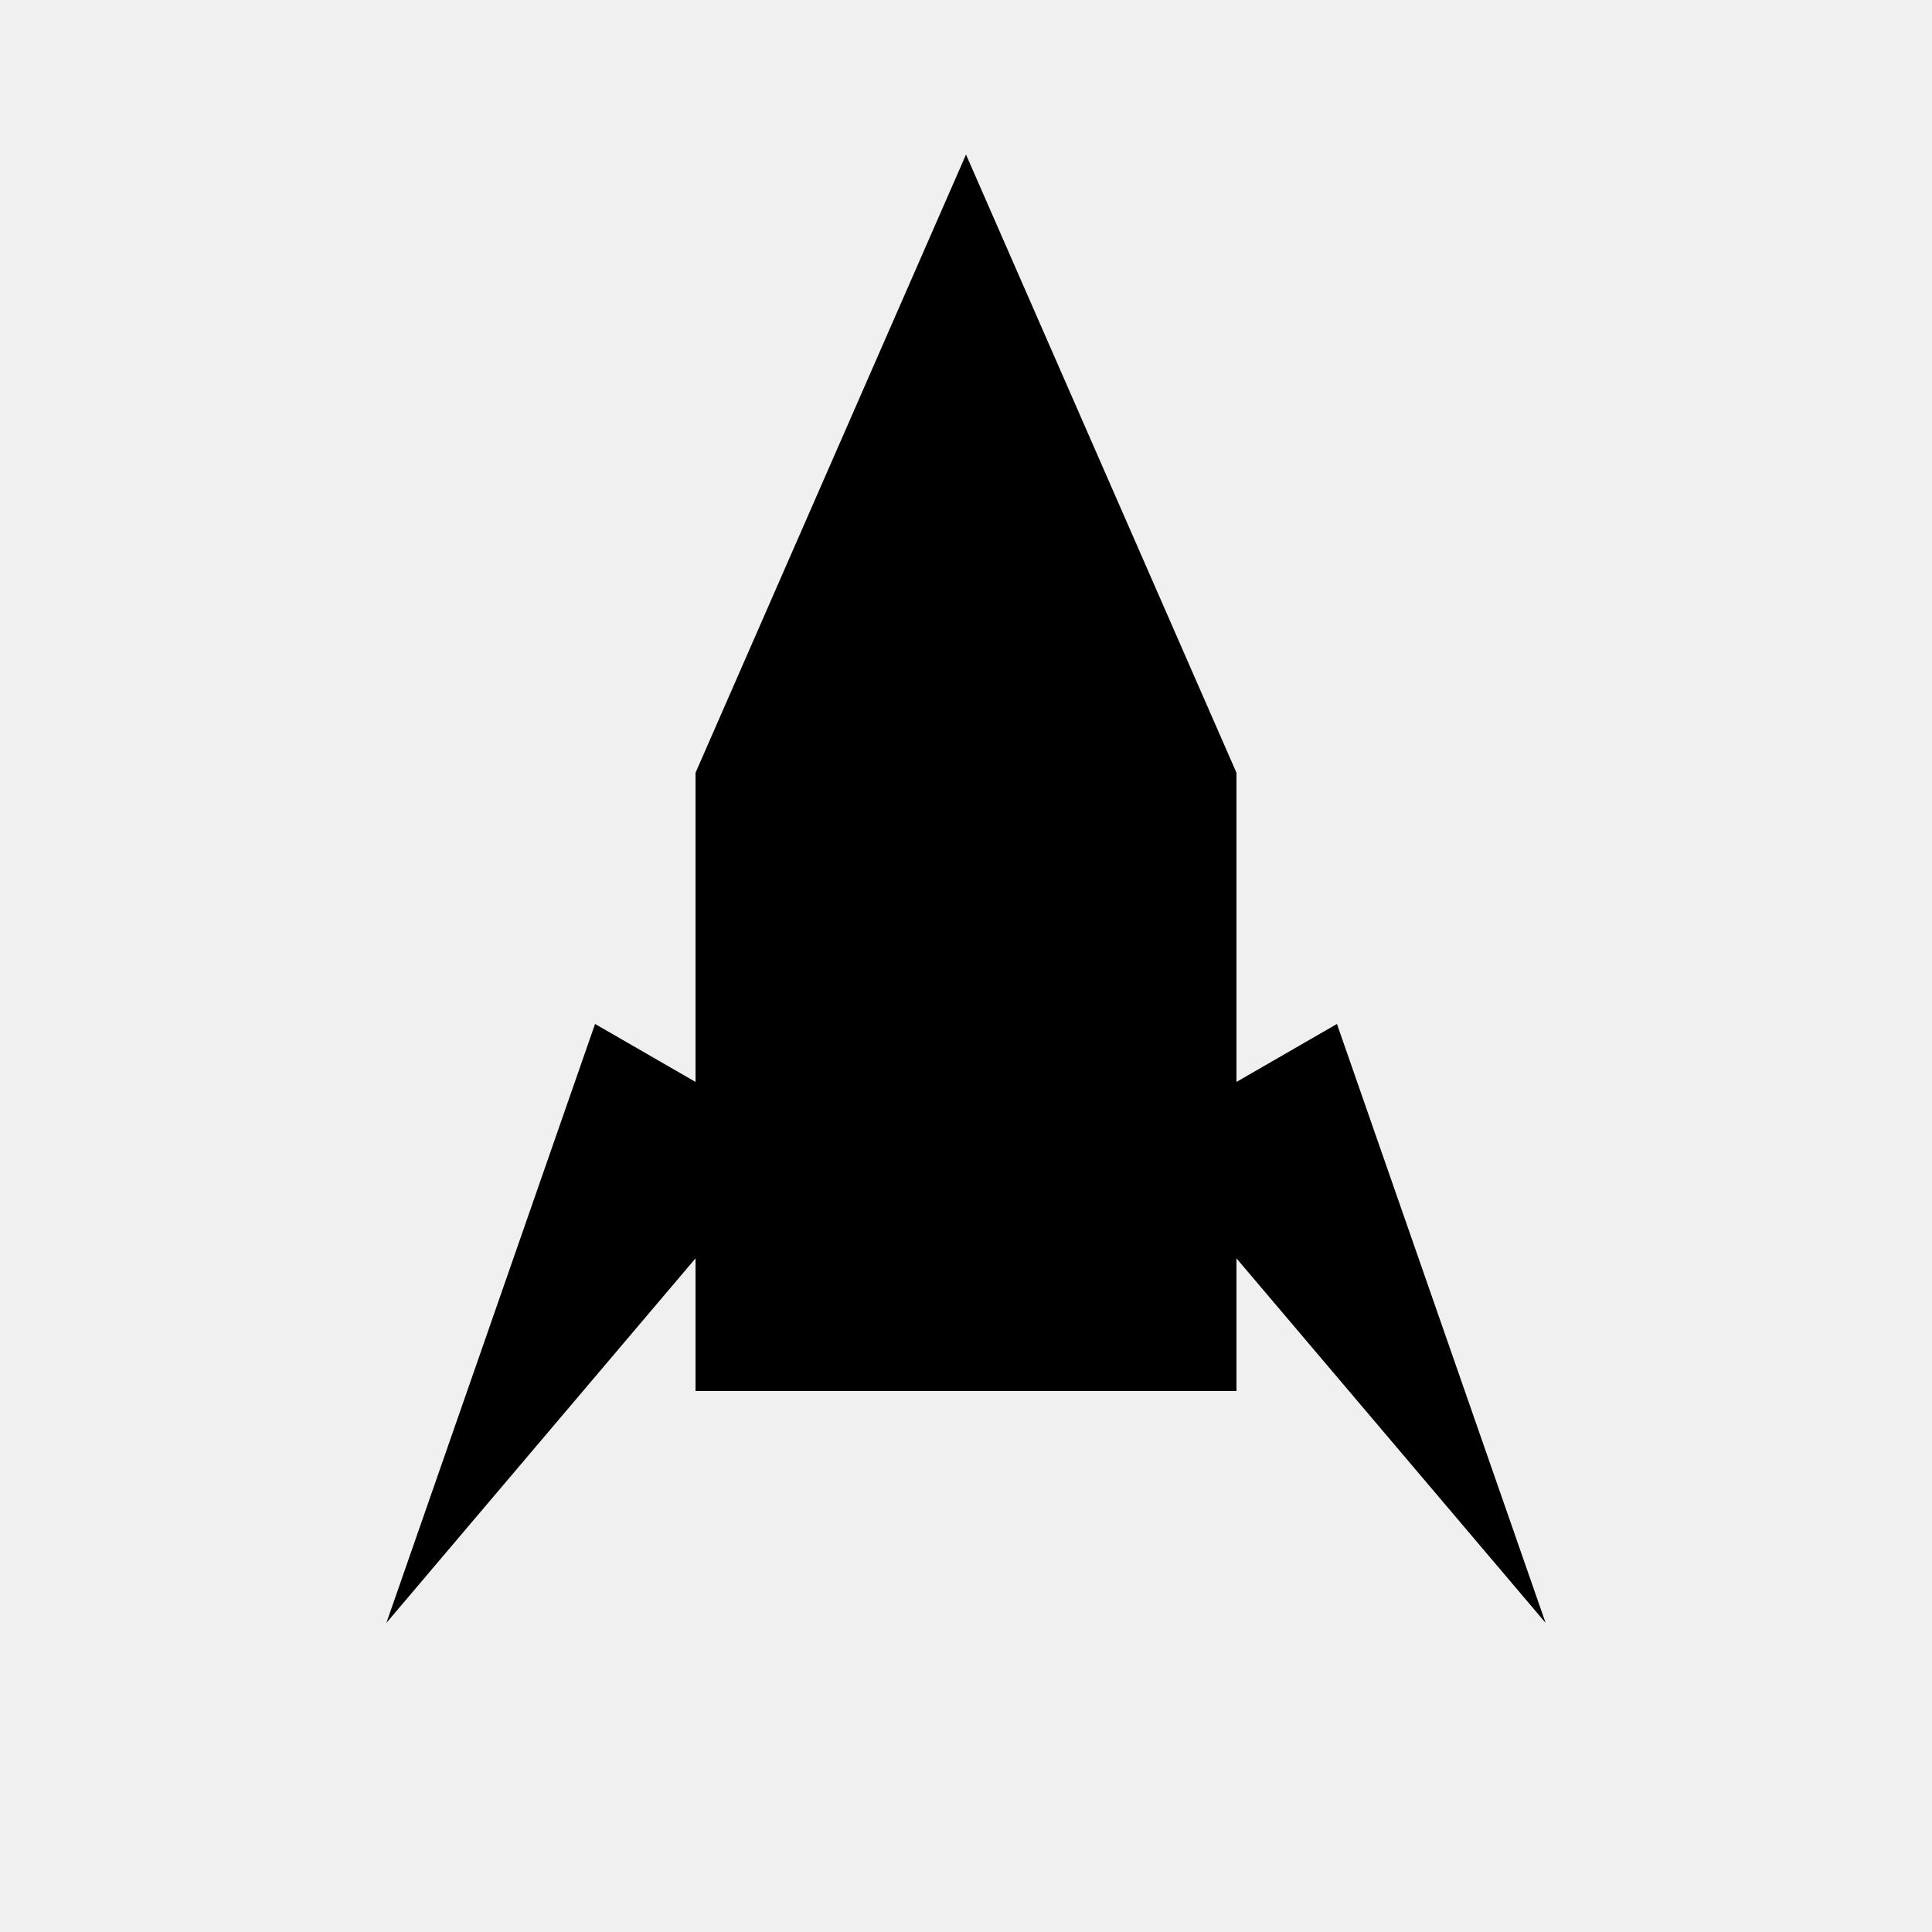
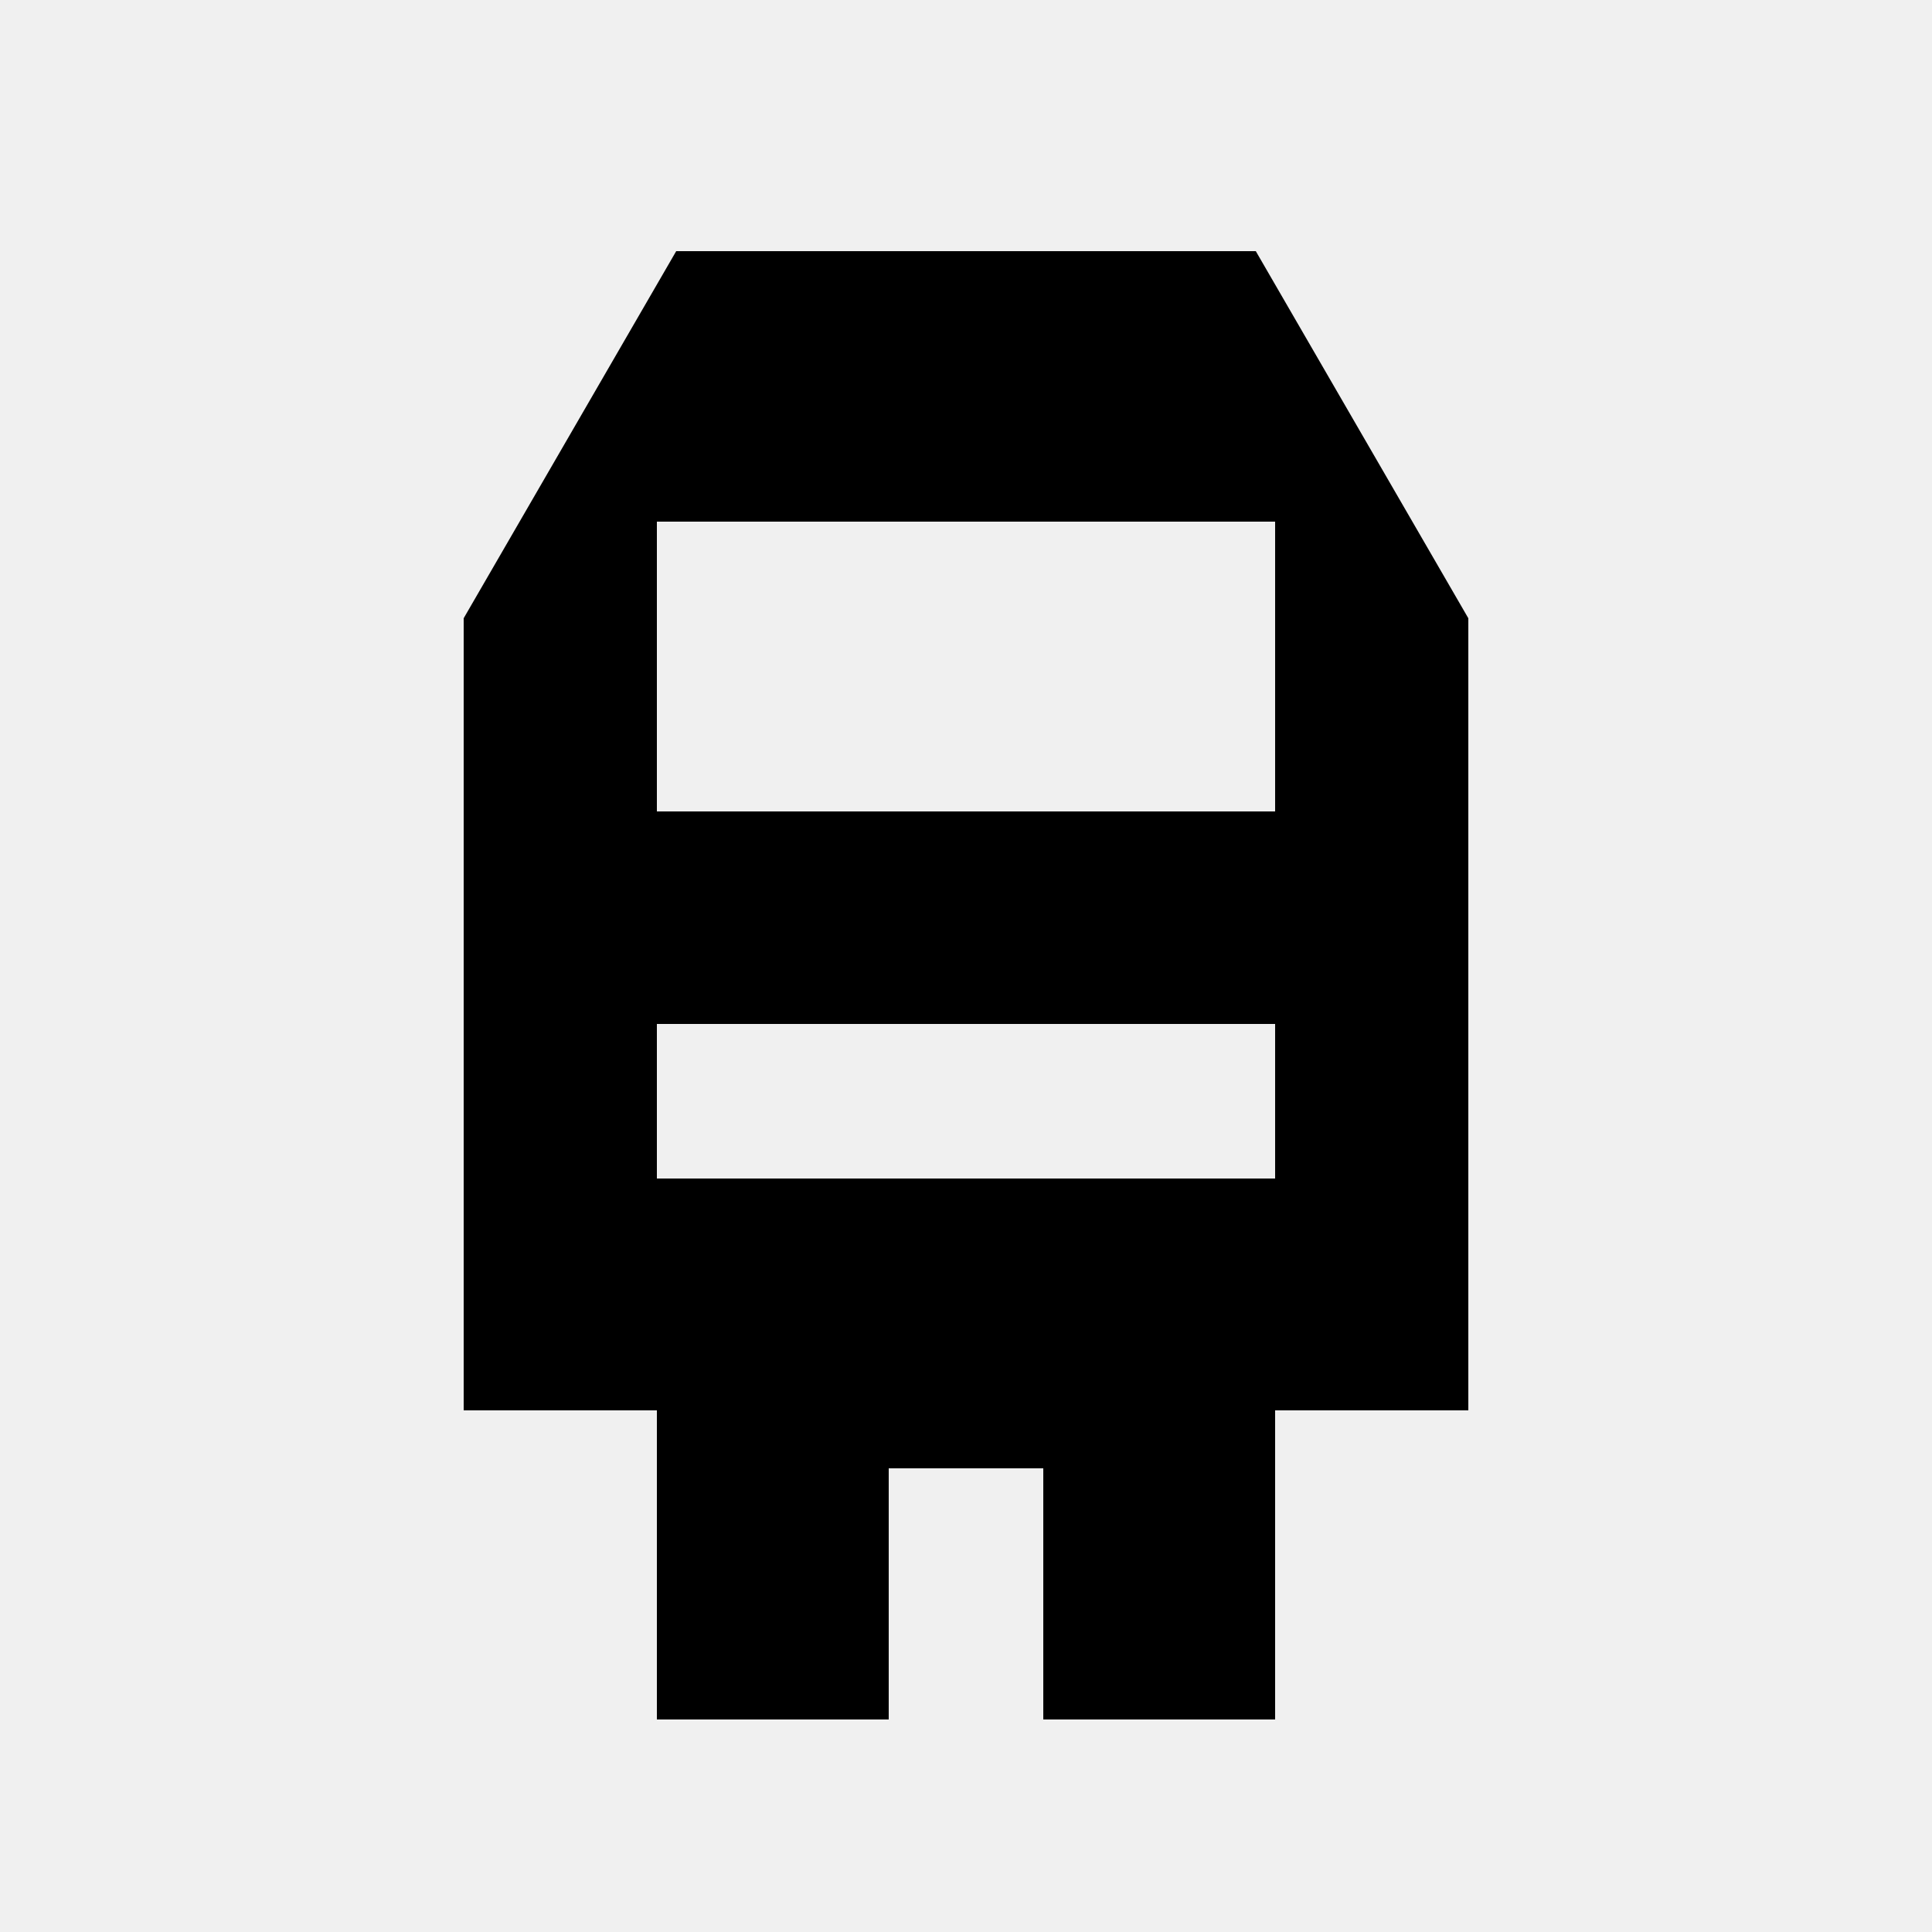
<svg xmlns="http://www.w3.org/2000/svg" viewBox="0 0 100 100" fill="currentColor">
-   <path d="M50 8L64 40L64 72L36 72L36 40ZM41.2 59L20 84L30.8 53ZM69.2 53L80 84L58.8 59ZM42 40A8 8 0 1 1 58 40A8 8 0 1 1 42 40Z" />
+   <defs>
+     <mask id="cut1">
+       <rect width="100" height="100" fill="#fff" />
+       <path fill="#000" d="M34 27L66 27L66 42L34 42ZM34 53L66 53L66 61L34 61Z" />
+     </mask>
+   </defs>
+   <g mask="url(#cut1)">
+     <path d="M35 13L65 13L76 32L76 73L66 73L66 89L54 89L54 76L46 76L46 89L34 89L34 73L24 73L24 32Z" />
+   </g>
</svg>
